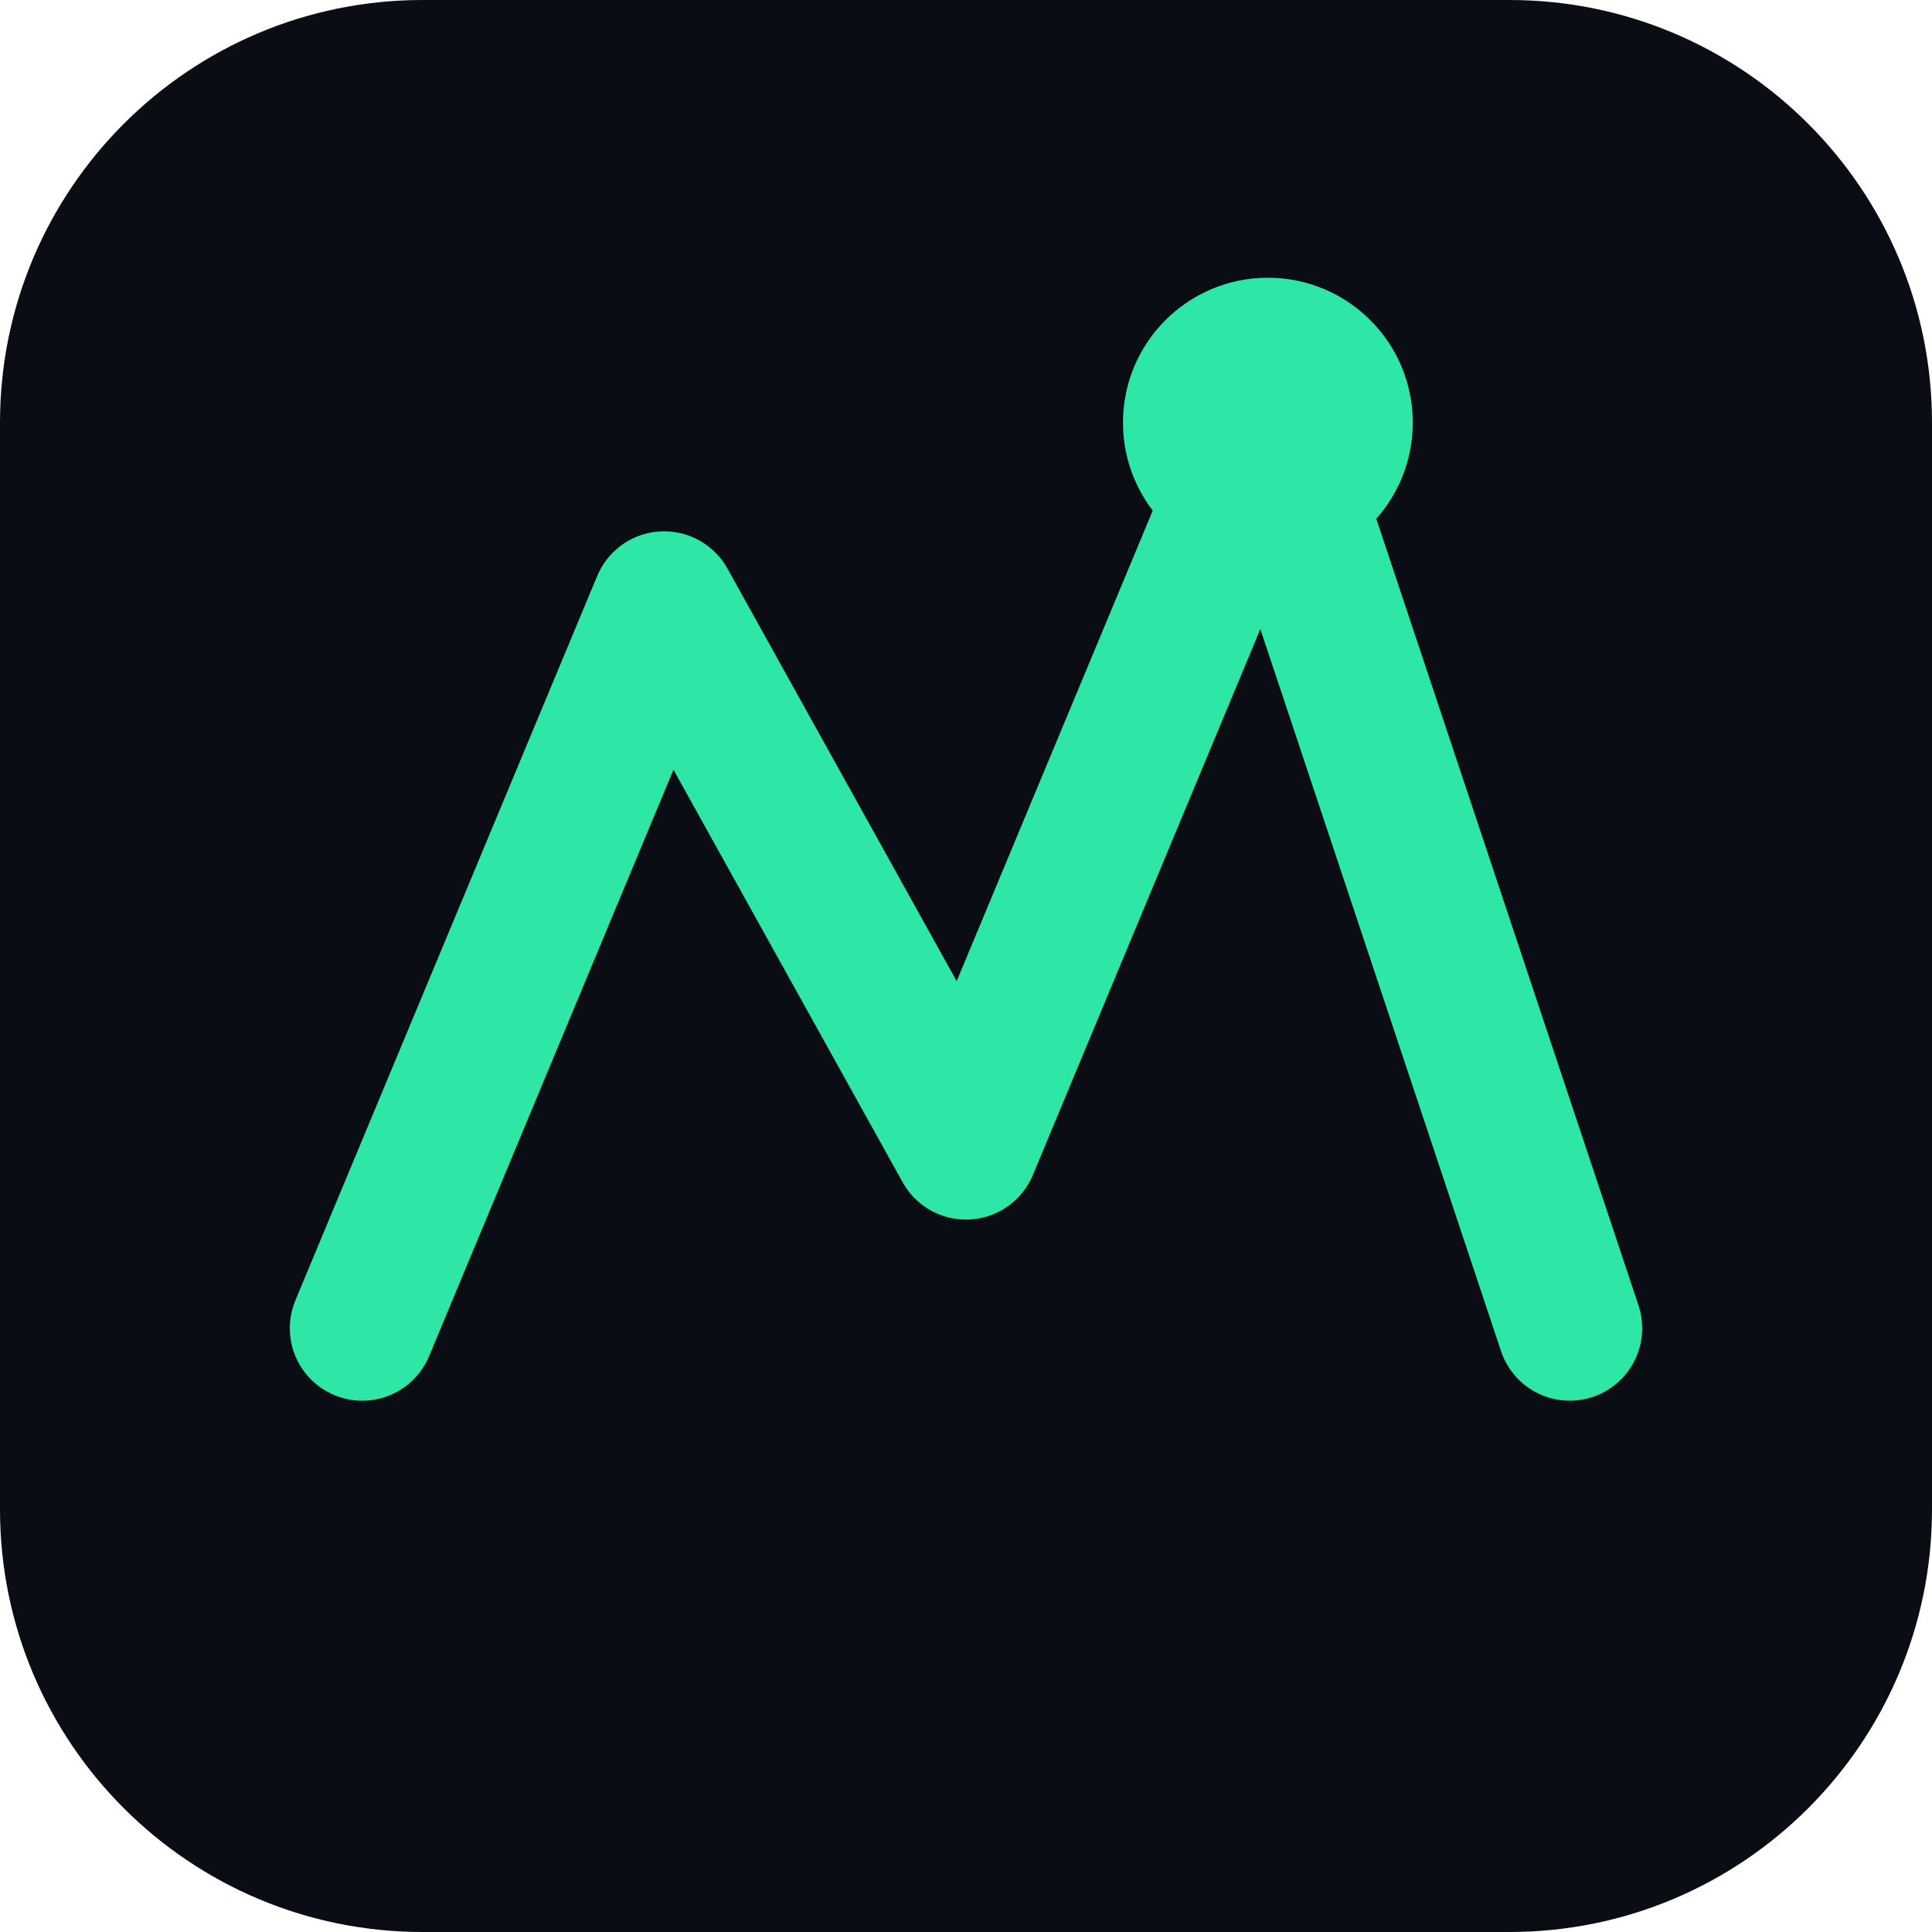
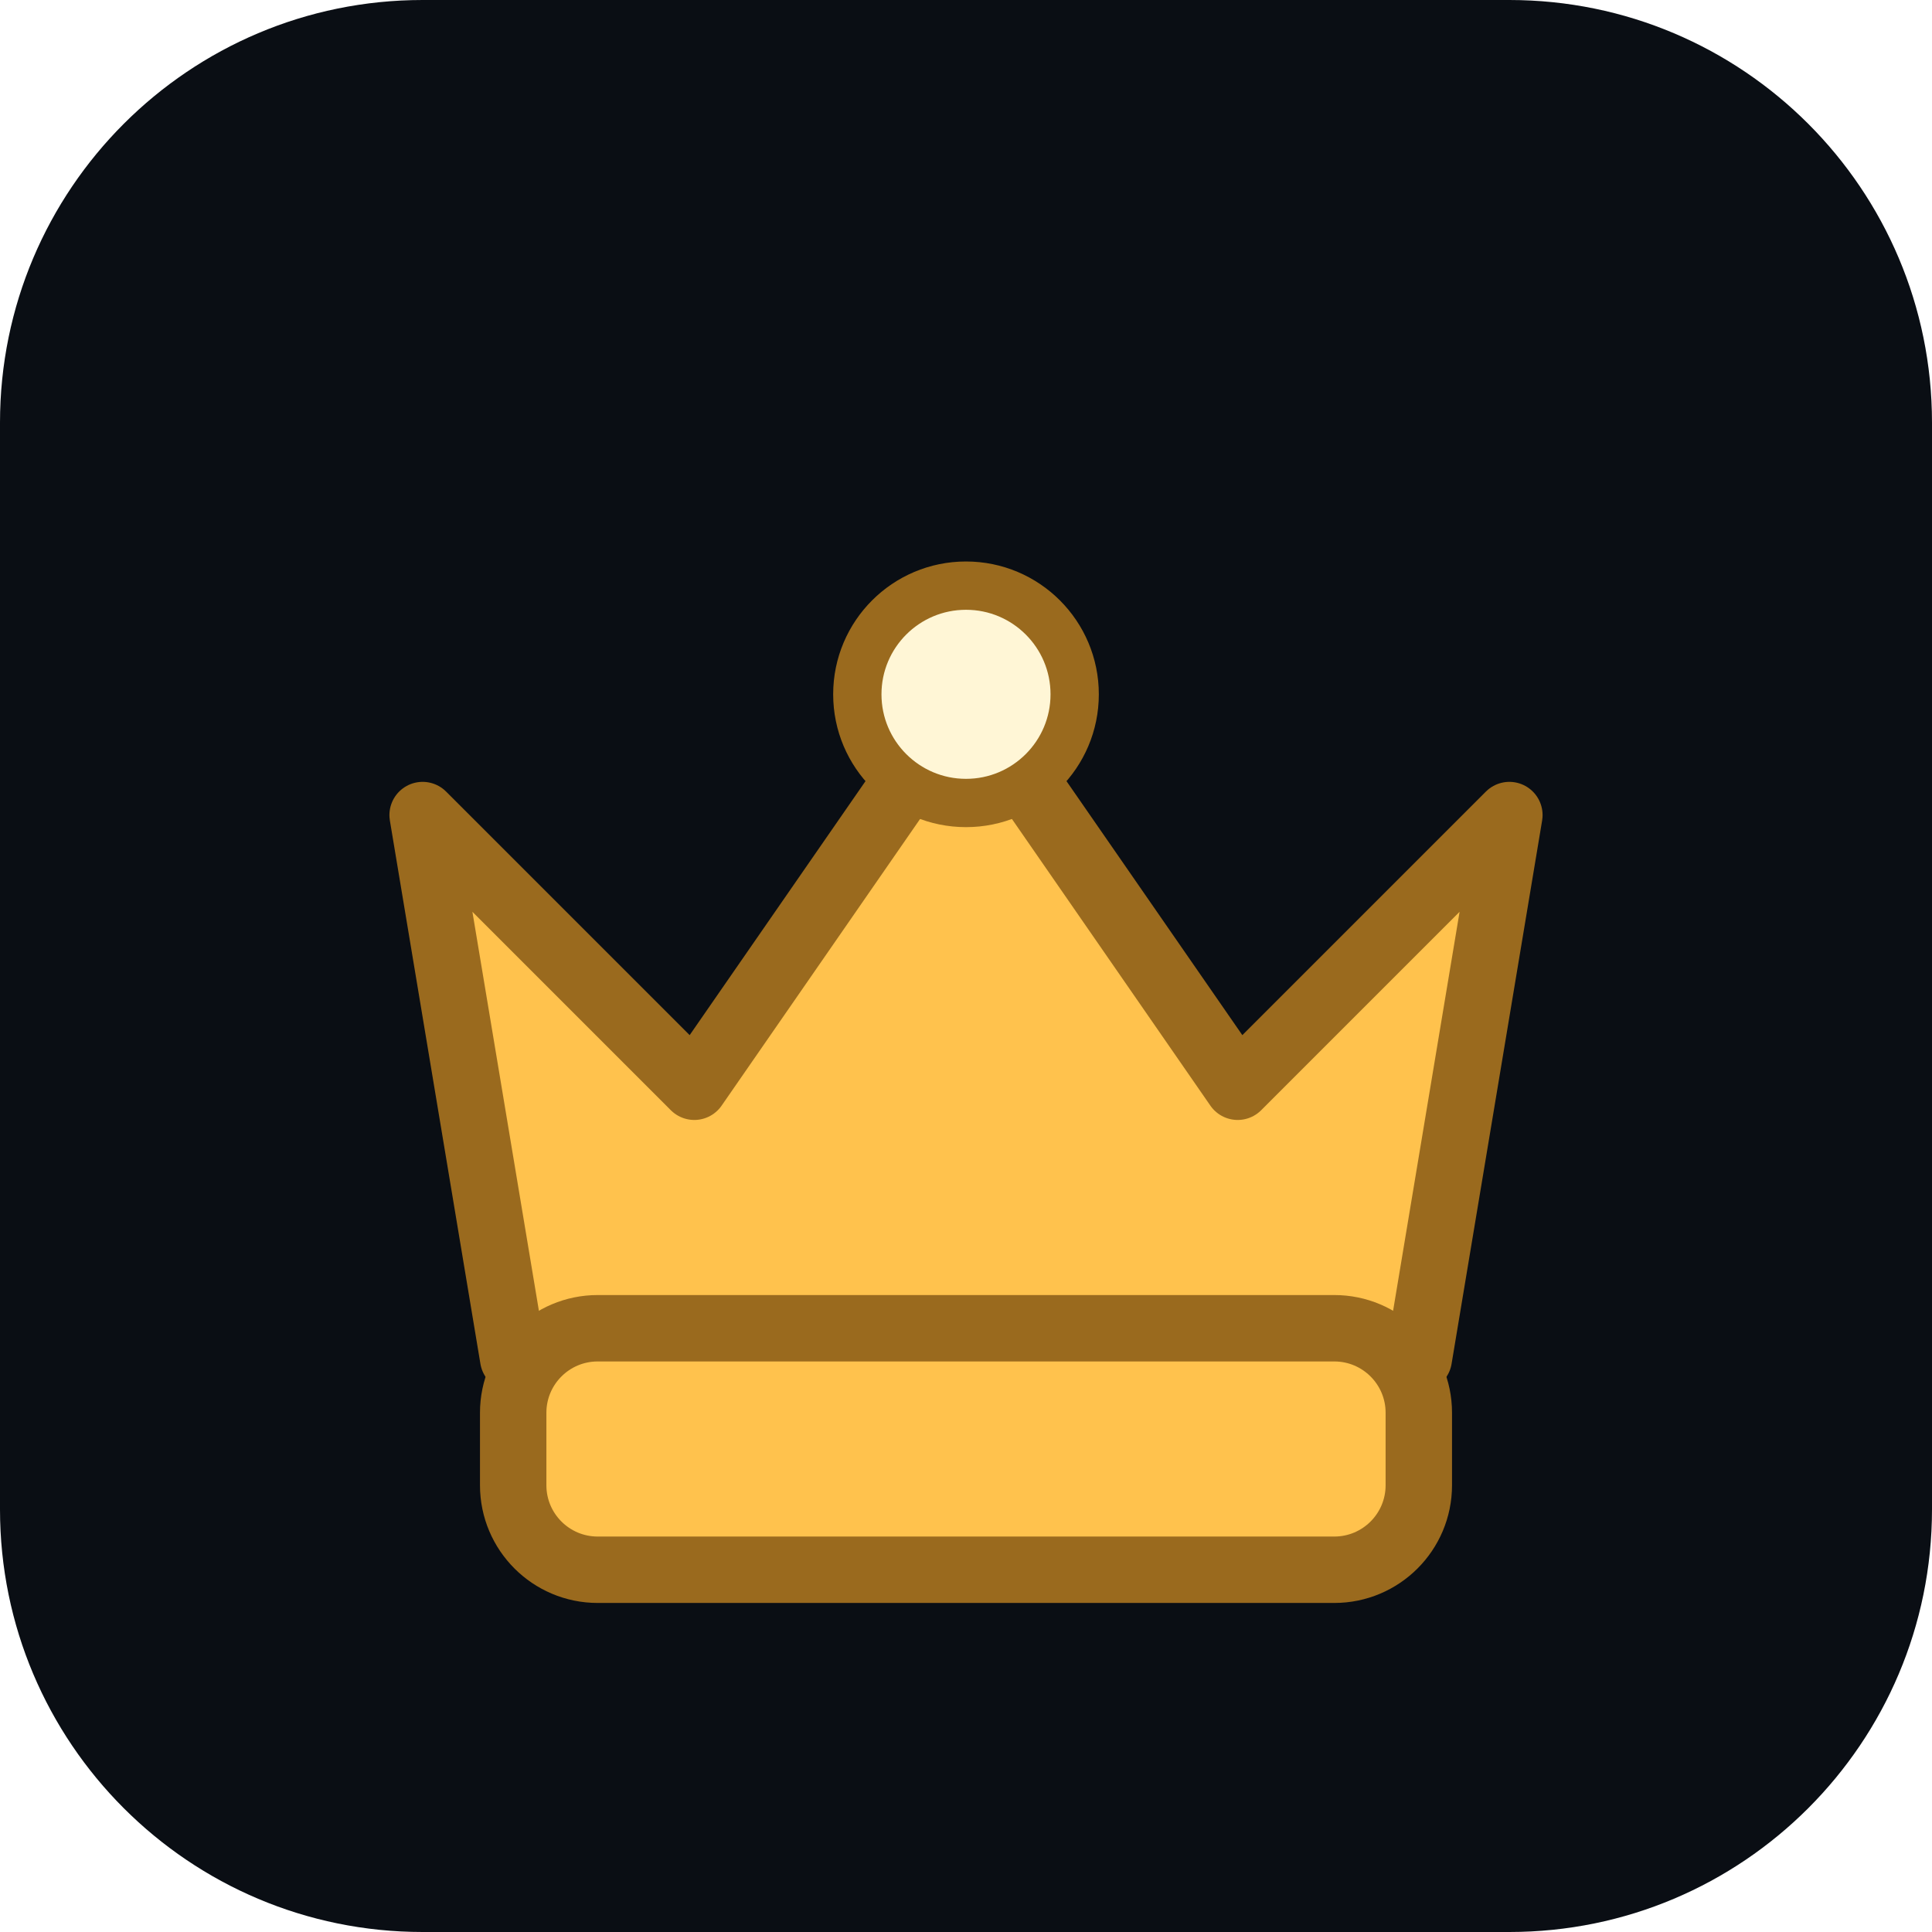
<svg xmlns="http://www.w3.org/2000/svg" viewBox="0 0 32 32">
  <rect width="32" height="32" rx="7" fill="#0a0e14" />
-   <path d="M6 22 L11 10 L16 19 L21 7 L26 22" fill="none" stroke="#2ee6a6" stroke-width="2.4" stroke-linejoin="round" stroke-linecap="round" />
-   <circle cx="21" cy="7" r="2.4" fill="#2ee6a6" />
+   <path d="M8.5 22.5 L7 13.5 L11.5 18 L16 11.5 L20.5 18 L25 13.5 L23.5 22.5 Z" fill="#ffc24d" stroke="#9a6a1e" stroke-width="1.1" stroke-linejoin="round" />
+   <rect x="8.5" y="22" width="15" height="4" rx="1.4" fill="#ffc24d" stroke="#9a6a1e" stroke-width="1.1" />
+   <circle cx="16" cy="11.5" r="1.8" fill="#fff6d6" stroke="#9a6a1e" stroke-width="0.8" />
</svg>
